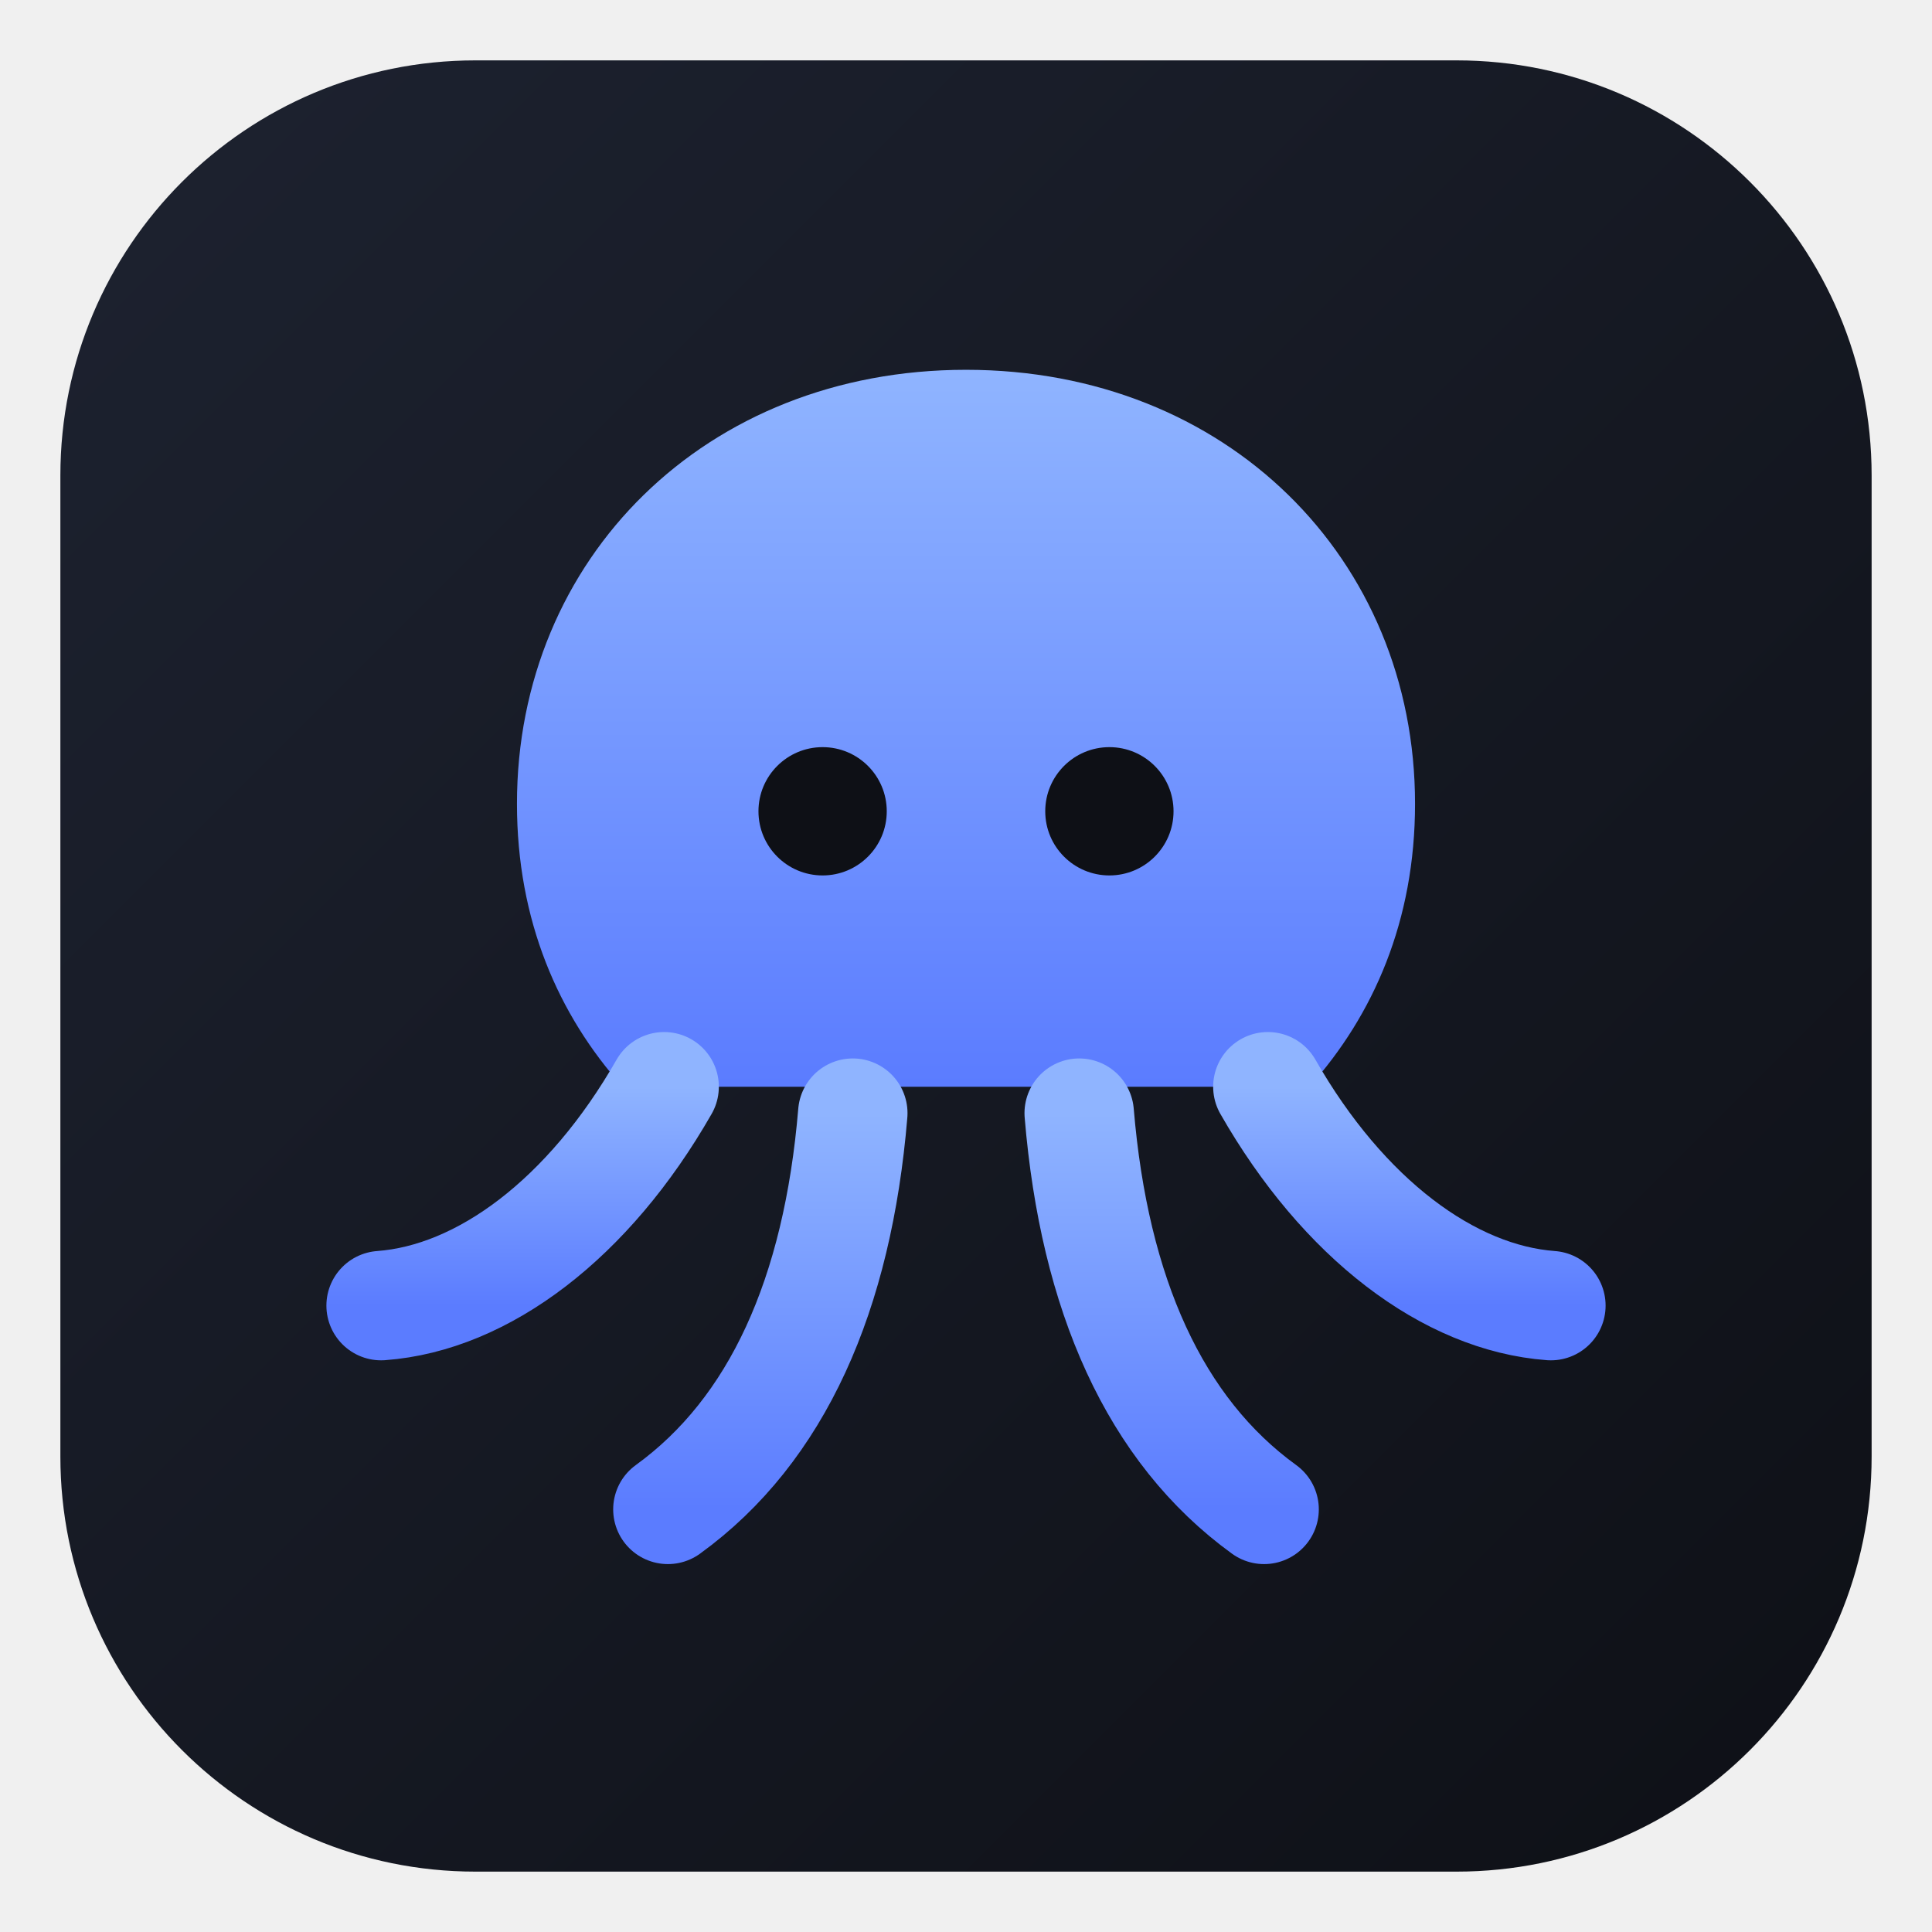
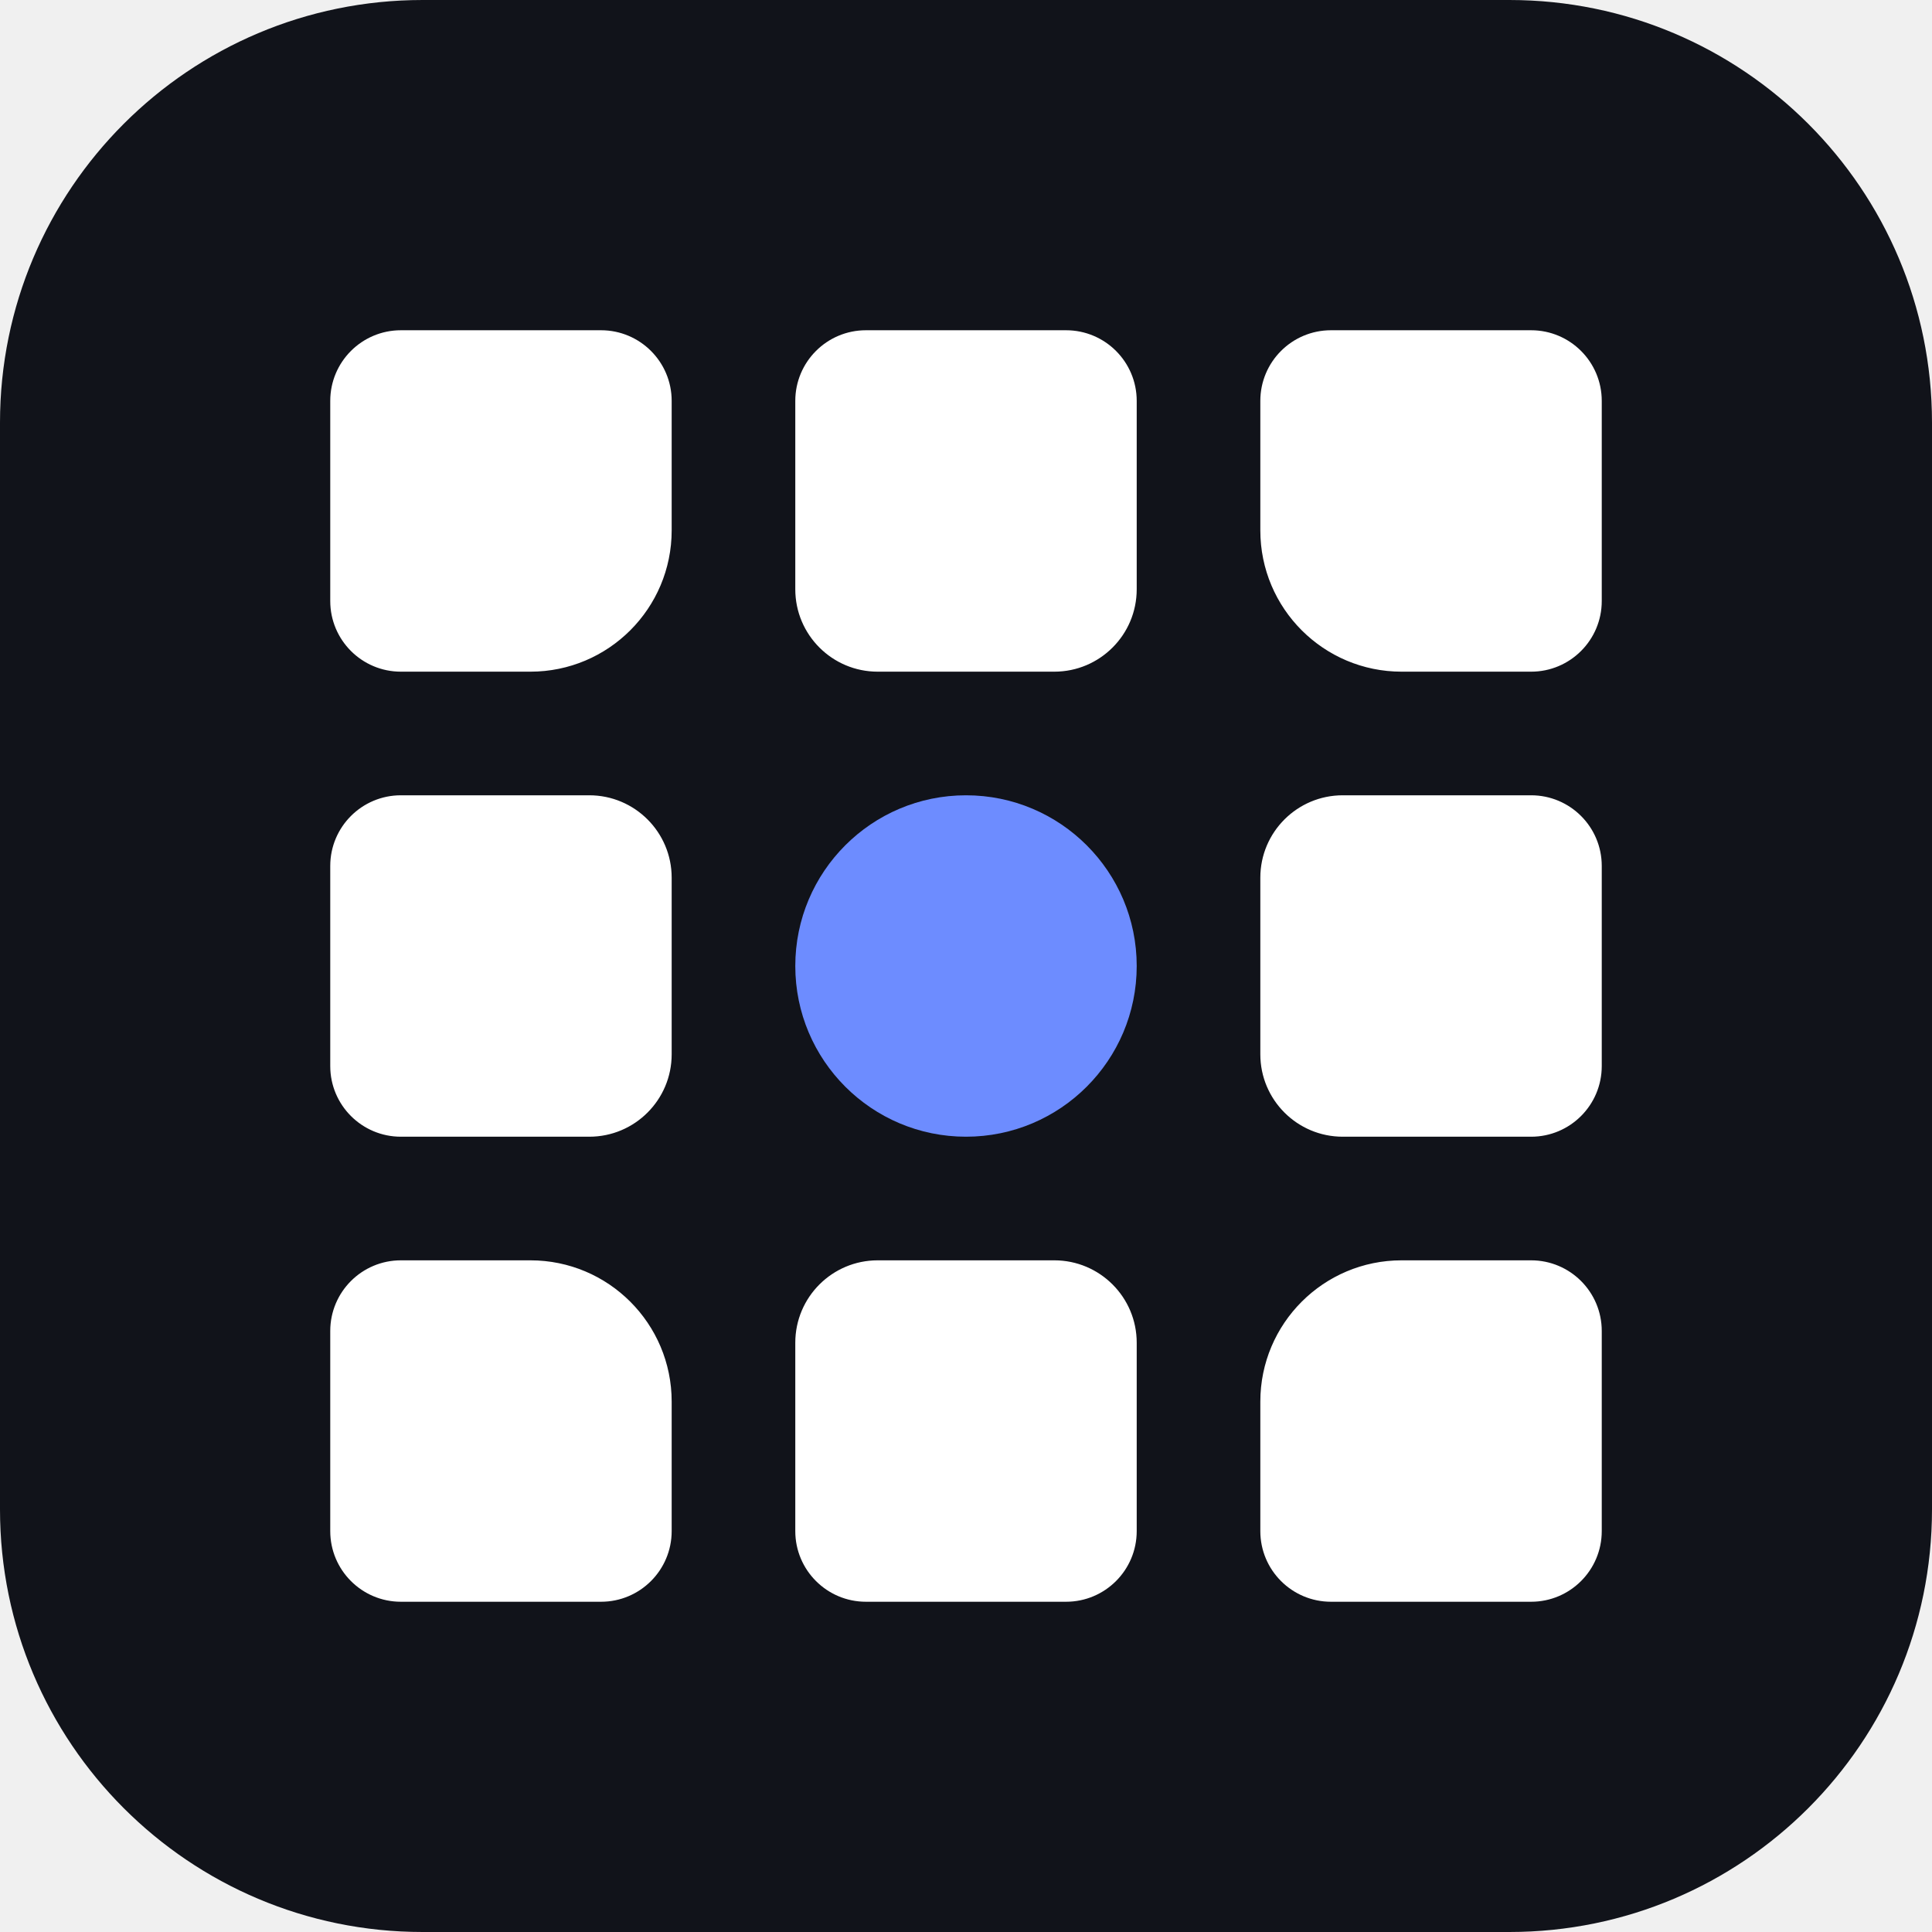
- <svg xmlns="http://www.w3.org/2000/svg" viewBox="0 0 1024 1024">
-   <defs>
-     <linearGradient id="bg" x1="0" y1="0" x2="1" y2="1">
-       <stop offset="0" stop-color="#1d2230" />
-       <stop offset="1" stop-color="#0e1016" />
-     </linearGradient>
-     <linearGradient id="ink" x1="0" y1="0" x2="0" y2="1">
-       <stop offset="0" stop-color="#8fb4ff" />
-       <stop offset="1" stop-color="#5b7cff" />
-     </linearGradient>
-   </defs>
-   <rect x="32" y="32" width="960" height="960" rx="220" fill="url(#bg)" />
-   <path d="M512 196c-138 0-238 100-238 230 0 62 22 112 56 150h364c34-38 56-88 56-150 0-130-100-230-238-230z" fill="url(#ink)" />
-   <circle cx="436" cy="430" r="34" fill="#0e1016" />
-   <circle cx="588" cy="430" r="34" fill="#0e1016" />
-   <g fill="none" stroke="url(#ink)" stroke-width="58" stroke-linecap="round">
-     <path d="M352 576c-40 70-96 112-150 116" />
-     <path d="M452 590c-8 96-40 168-98 210" />
-     <path d="M572 590c8 96 40 168 98 210" />
-     <path d="M672 576c40 70 96 112 150 116" />
+ <svg xmlns="http://www.w3.org/2000/svg" viewBox="0 0 256 256">
+   <rect width="256" height="256" rx="56" fill="#11131A" />
+   <g transform="translate(128 128) scale(0.78) translate(-128 -128)">
+     <path fill="#FFFFFF" d="M32 20H66A12 12 0 0 1 78 32V54A24 24 0 0 1 54 78H32A12 12 0 0 1 20 66V32A12 12 0 0 1 32 20ZM111 20H145A12 12 0 0 1 157 32V64A14 14 0 0 1 143 78H113A14 14 0 0 1 99 64V32A12 12 0 0 1 111 20ZM190 20H224A12 12 0 0 1 236 32V66A12 12 0 0 1 224 78H202A24 24 0 0 1 178 54V32A12 12 0 0 1 190 20ZM32 99H64A14 14 0 0 1 78 113V143A14 14 0 0 1 64 157H32A12 12 0 0 1 20 145V111A12 12 0 0 1 32 99ZM192 99H224A12 12 0 0 1 236 111V145A12 12 0 0 1 224 157H192A14 14 0 0 1 178 143V113A14 14 0 0 1 192 99ZM32 178H54A24 24 0 0 1 78 202V224A12 12 0 0 1 66 236H32A12 12 0 0 1 20 224V190A12 12 0 0 1 32 178ZM113 178H143A14 14 0 0 1 157 192V224A12 12 0 0 1 145 236H111A12 12 0 0 1 99 224V192A14 14 0 0 1 113 178ZM202 178H224A12 12 0 0 1 236 190V224A12 12 0 0 1 224 236H190A12 12 0 0 1 178 224V202A24 24 0 0 1 202 178Z" />
+     <circle cx="128" cy="128" r="29" fill="#6D8CFF" />
  </g>
</svg>
